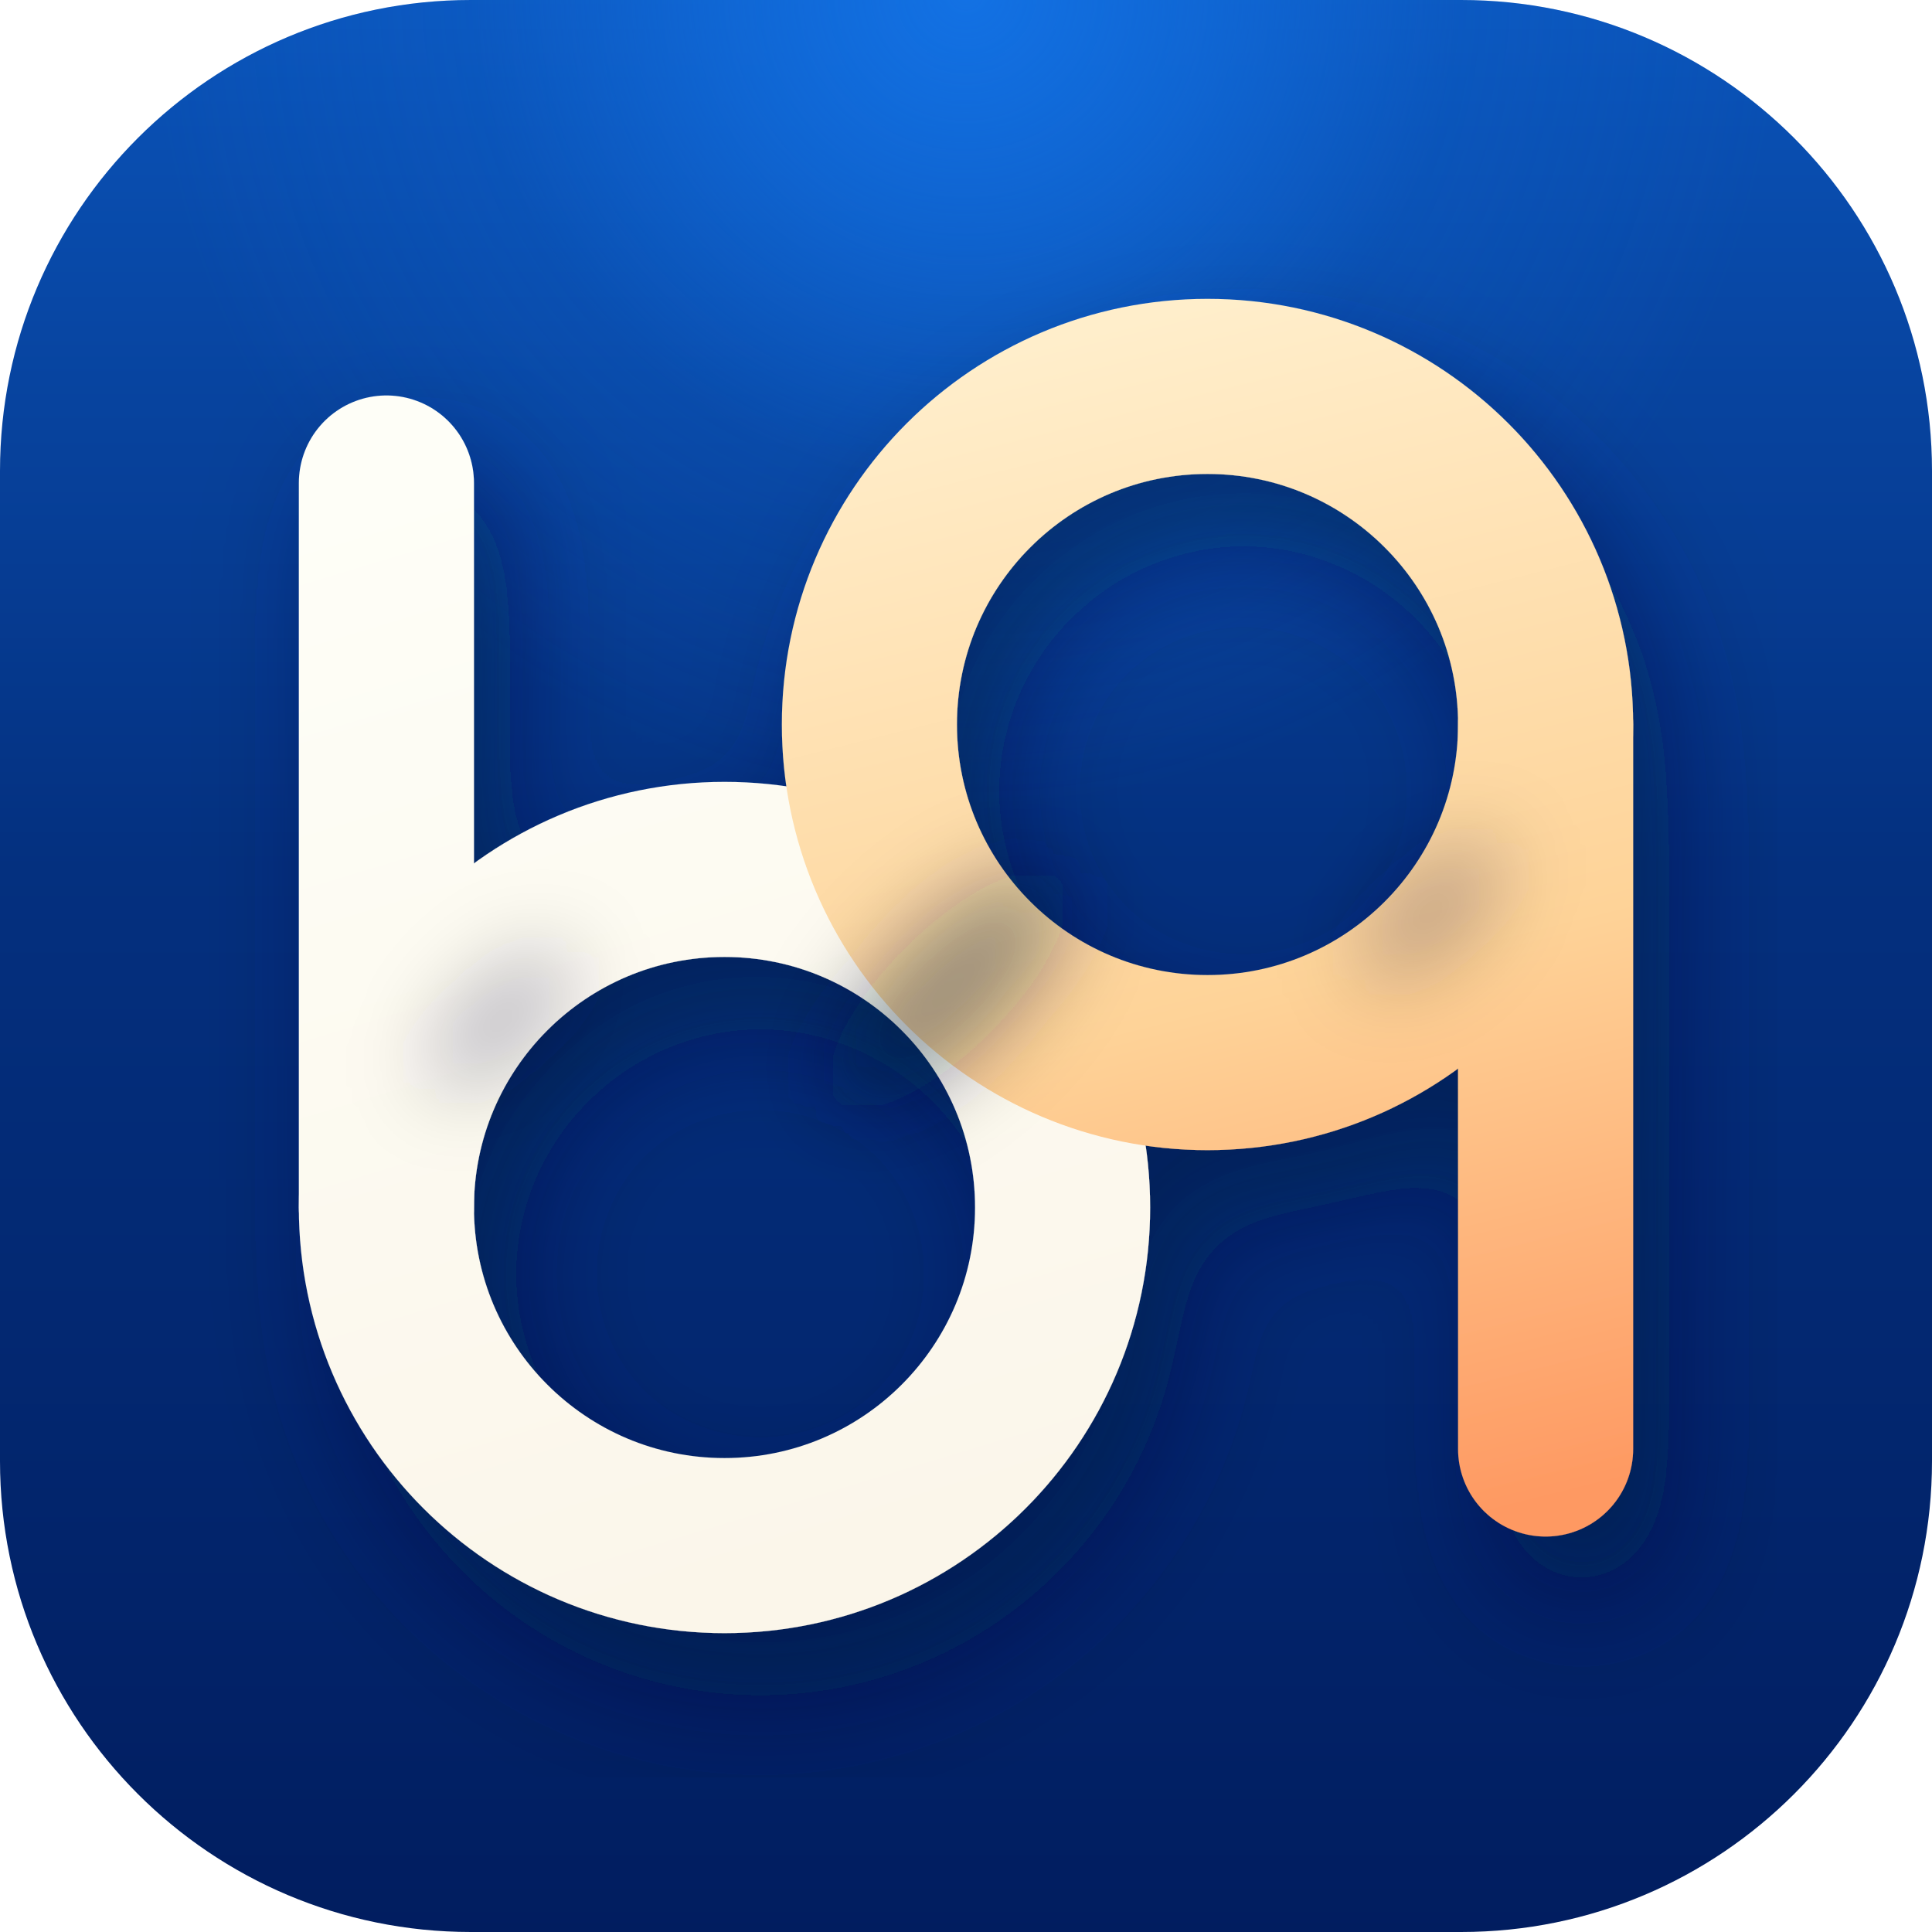
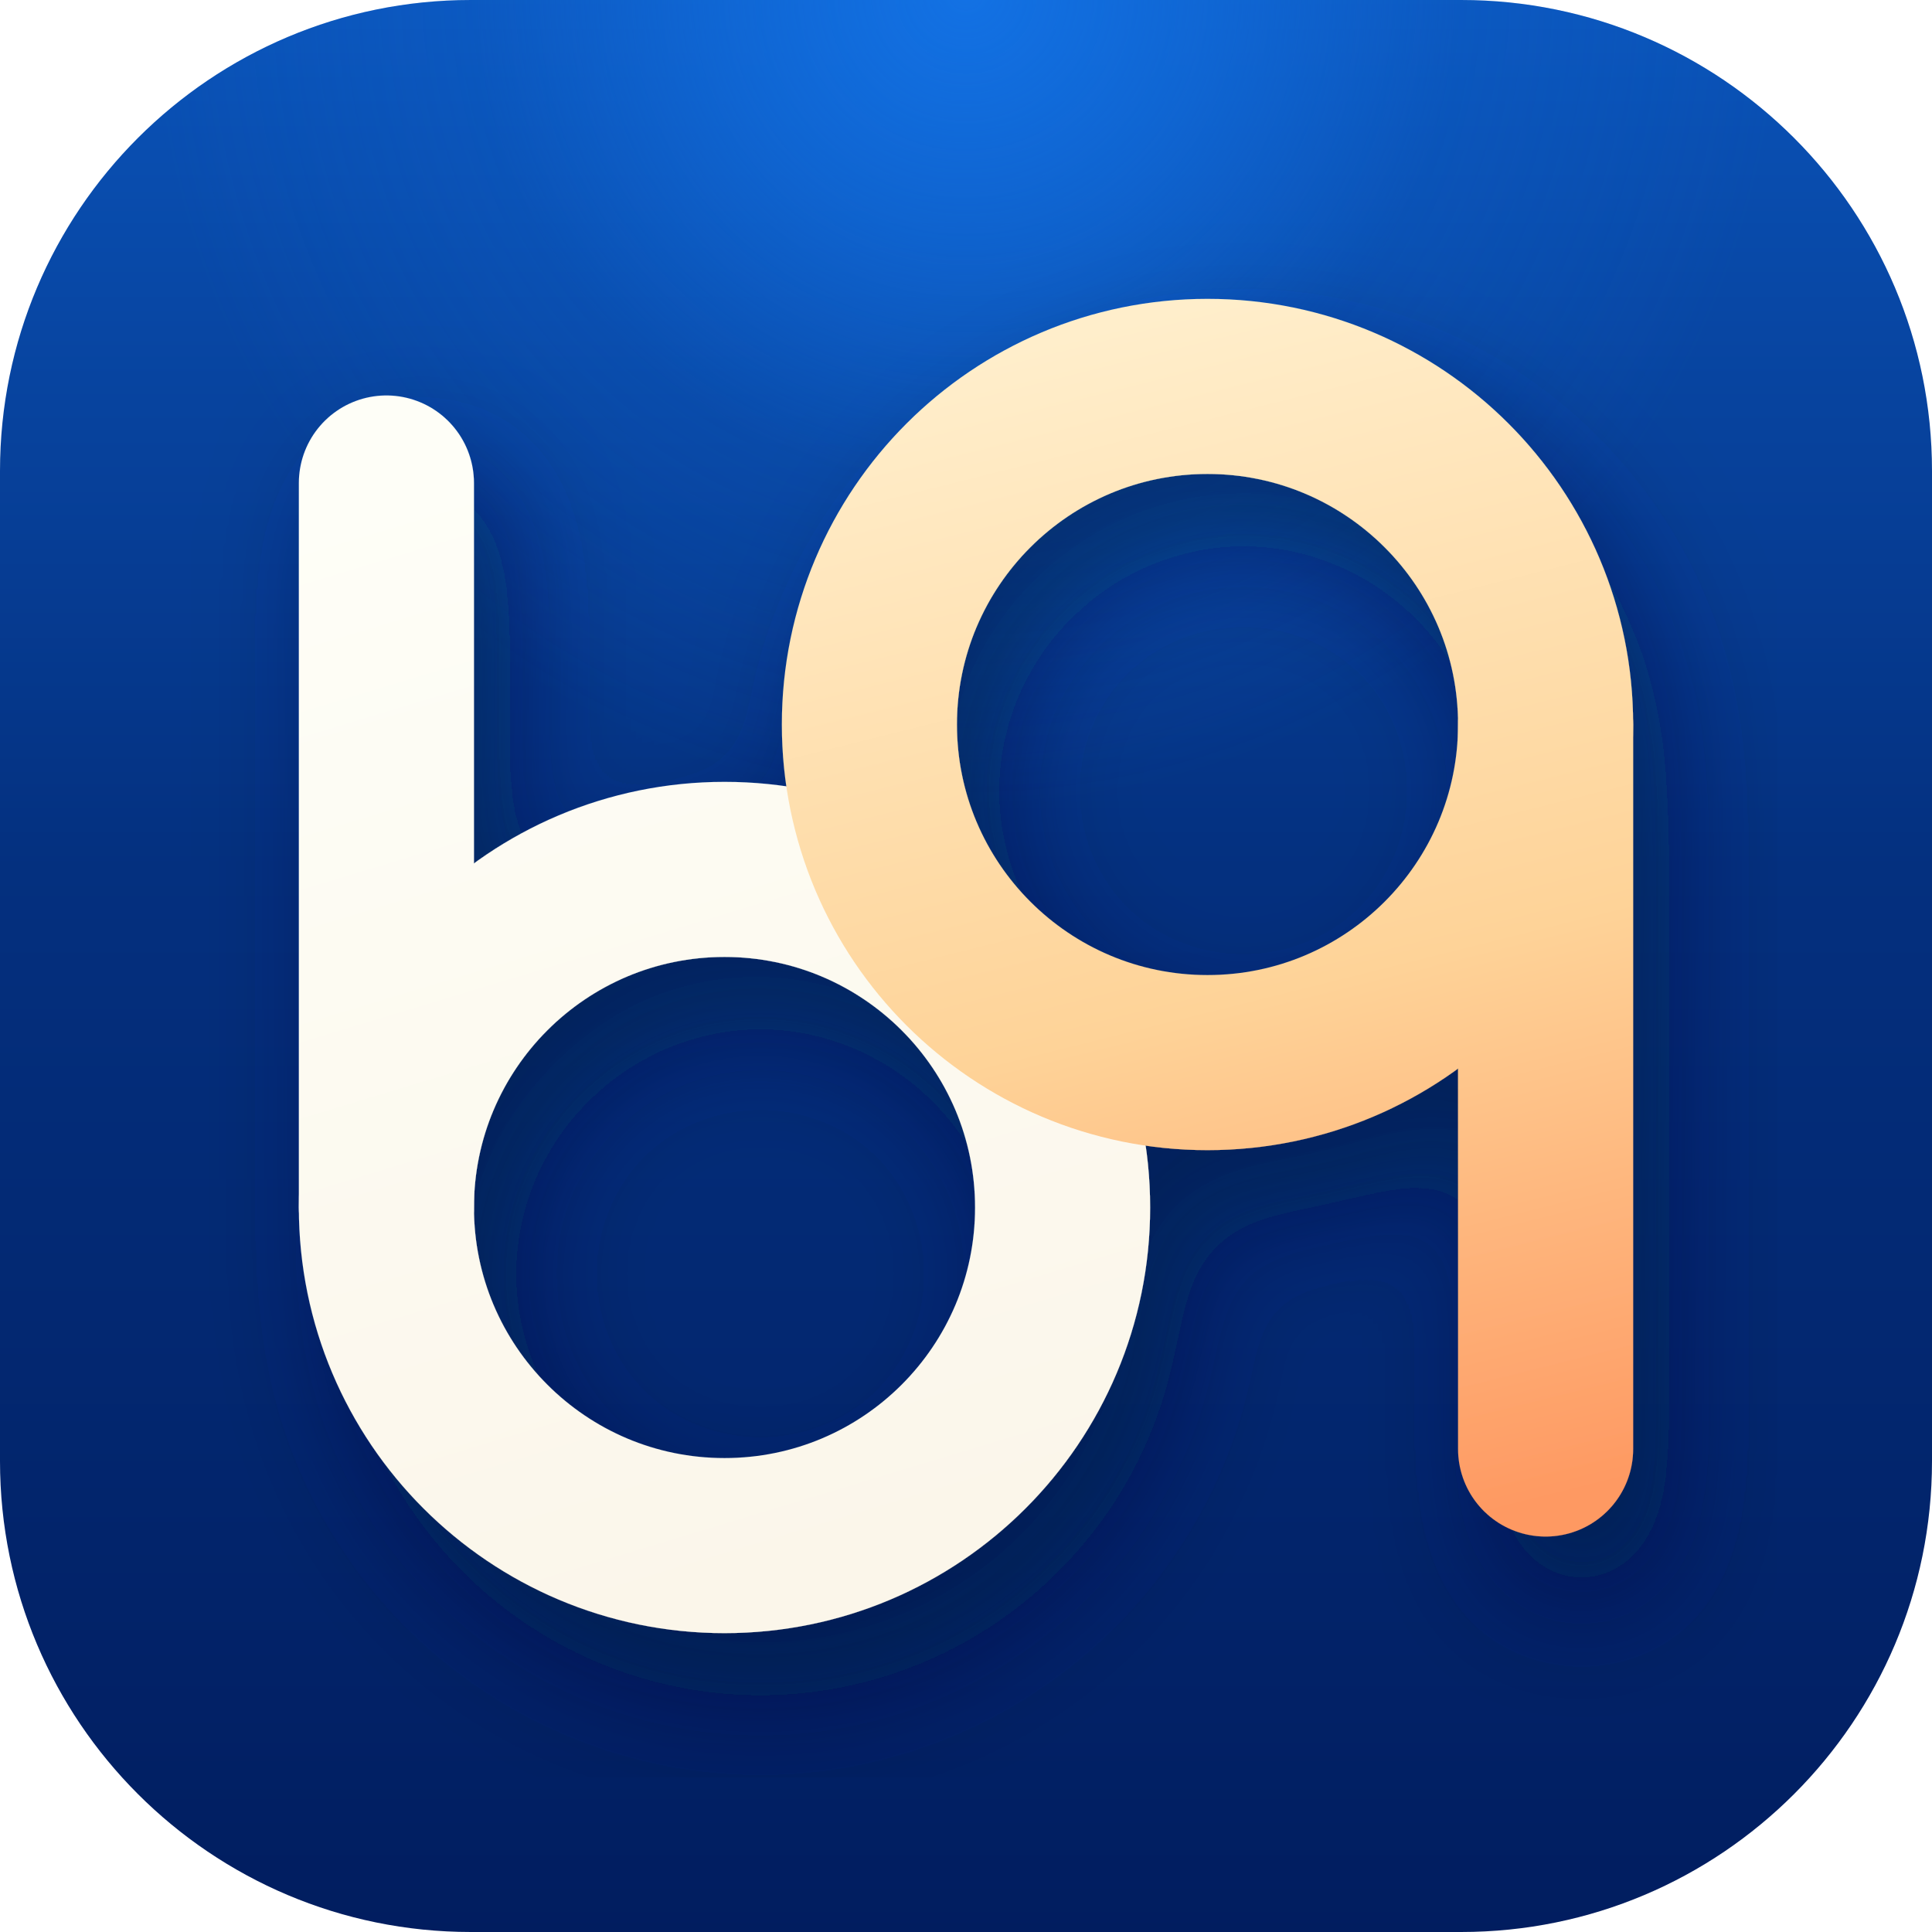
<svg xmlns="http://www.w3.org/2000/svg" viewBox="0 0 32 32">
  <defs>
    <linearGradient id="bg" x1="0" y1="0" x2="0" y2="1">
      <stop offset="0" stop-color="#0A54BA" />
      <stop offset="0.45" stop-color="#04307F" />
      <stop offset="1" stop-color="#011D5F" />
    </linearGradient>
    <radialGradient id="glow" cx="0.5" cy="0" r="0.42">
      <stop offset="0" stop-color="#1373E6" stop-opacity="0.95" />
      <stop offset="0.3" stop-color="#1373E6" stop-opacity="0.6" />
      <stop offset="0.6" stop-color="#1373E6" stop-opacity="0.18" />
      <stop offset="1" stop-color="#1373E6" stop-opacity="0" />
    </radialGradient>
    <linearGradient id="inkB" gradientUnits="userSpaceOnUse" x1="6.4" y1="8" x2="12" y2="26.5">
      <stop offset="0" stop-color="#FEFEF7" />
      <stop offset="1" stop-color="#FBF6EA" />
    </linearGradient>
    <linearGradient id="inkQ" gradientUnits="userSpaceOnUse" x1="20" y1="5" x2="25" y2="25">
      <stop offset="0" stop-color="#FFEECB" />
      <stop offset="0.55" stop-color="#FED398" />
      <stop offset="1" stop-color="#FE9962" />
    </linearGradient>
    <filter id="inkShadow" x="-20%" y="-20%" width="140%" height="140%">
      <feDropShadow dx="0.6" dy="1.1" stdDeviation="1.0" flood-color="#02113A" flood-opacity="0.5" />
    </filter>
-     <filter id="soft" x="-30%" y="-30%" width="160%" height="160%">
-       <feGaussianBlur stdDeviation="0.7" />
-     </filter>
  </defs>
  <rect width="32" height="32" rx="7.8" fill="url(#bg)" />
  <rect width="32" height="32" rx="7.8" fill="url(#glow)" />
  <g fill="none" stroke-linecap="round" stroke-width="2.9" filter="url(#inkShadow)">
    <line x1="6.4" y1="8" x2="6.4" y2="20" stroke="url(#inkB)" />
    <line x1="25.6" y1="12" x2="25.6" y2="24" stroke="url(#inkQ)" />
    <circle cx="12" cy="20" r="5.6" stroke="url(#inkB)" />
    <circle cx="20" cy="12" r="5.6" stroke="url(#inkQ)" />
  </g>
-   <g fill="#02113A" filter="url(#soft)">
-     <ellipse cx="15.7" cy="16.4" rx="2.6" ry="1.0" opacity="0.4" transform="rotate(-45 15.7 16.4)" />
-     <ellipse cx="8.3" cy="16.9" rx="1.5" ry="0.6" opacity="0.3" transform="rotate(-45 8.3 16.9)" />
-     <ellipse cx="23.7" cy="15.1" rx="1.5" ry="0.6" opacity="0.3" transform="rotate(-45 23.7 15.1)" />
-   </g>
</svg>
